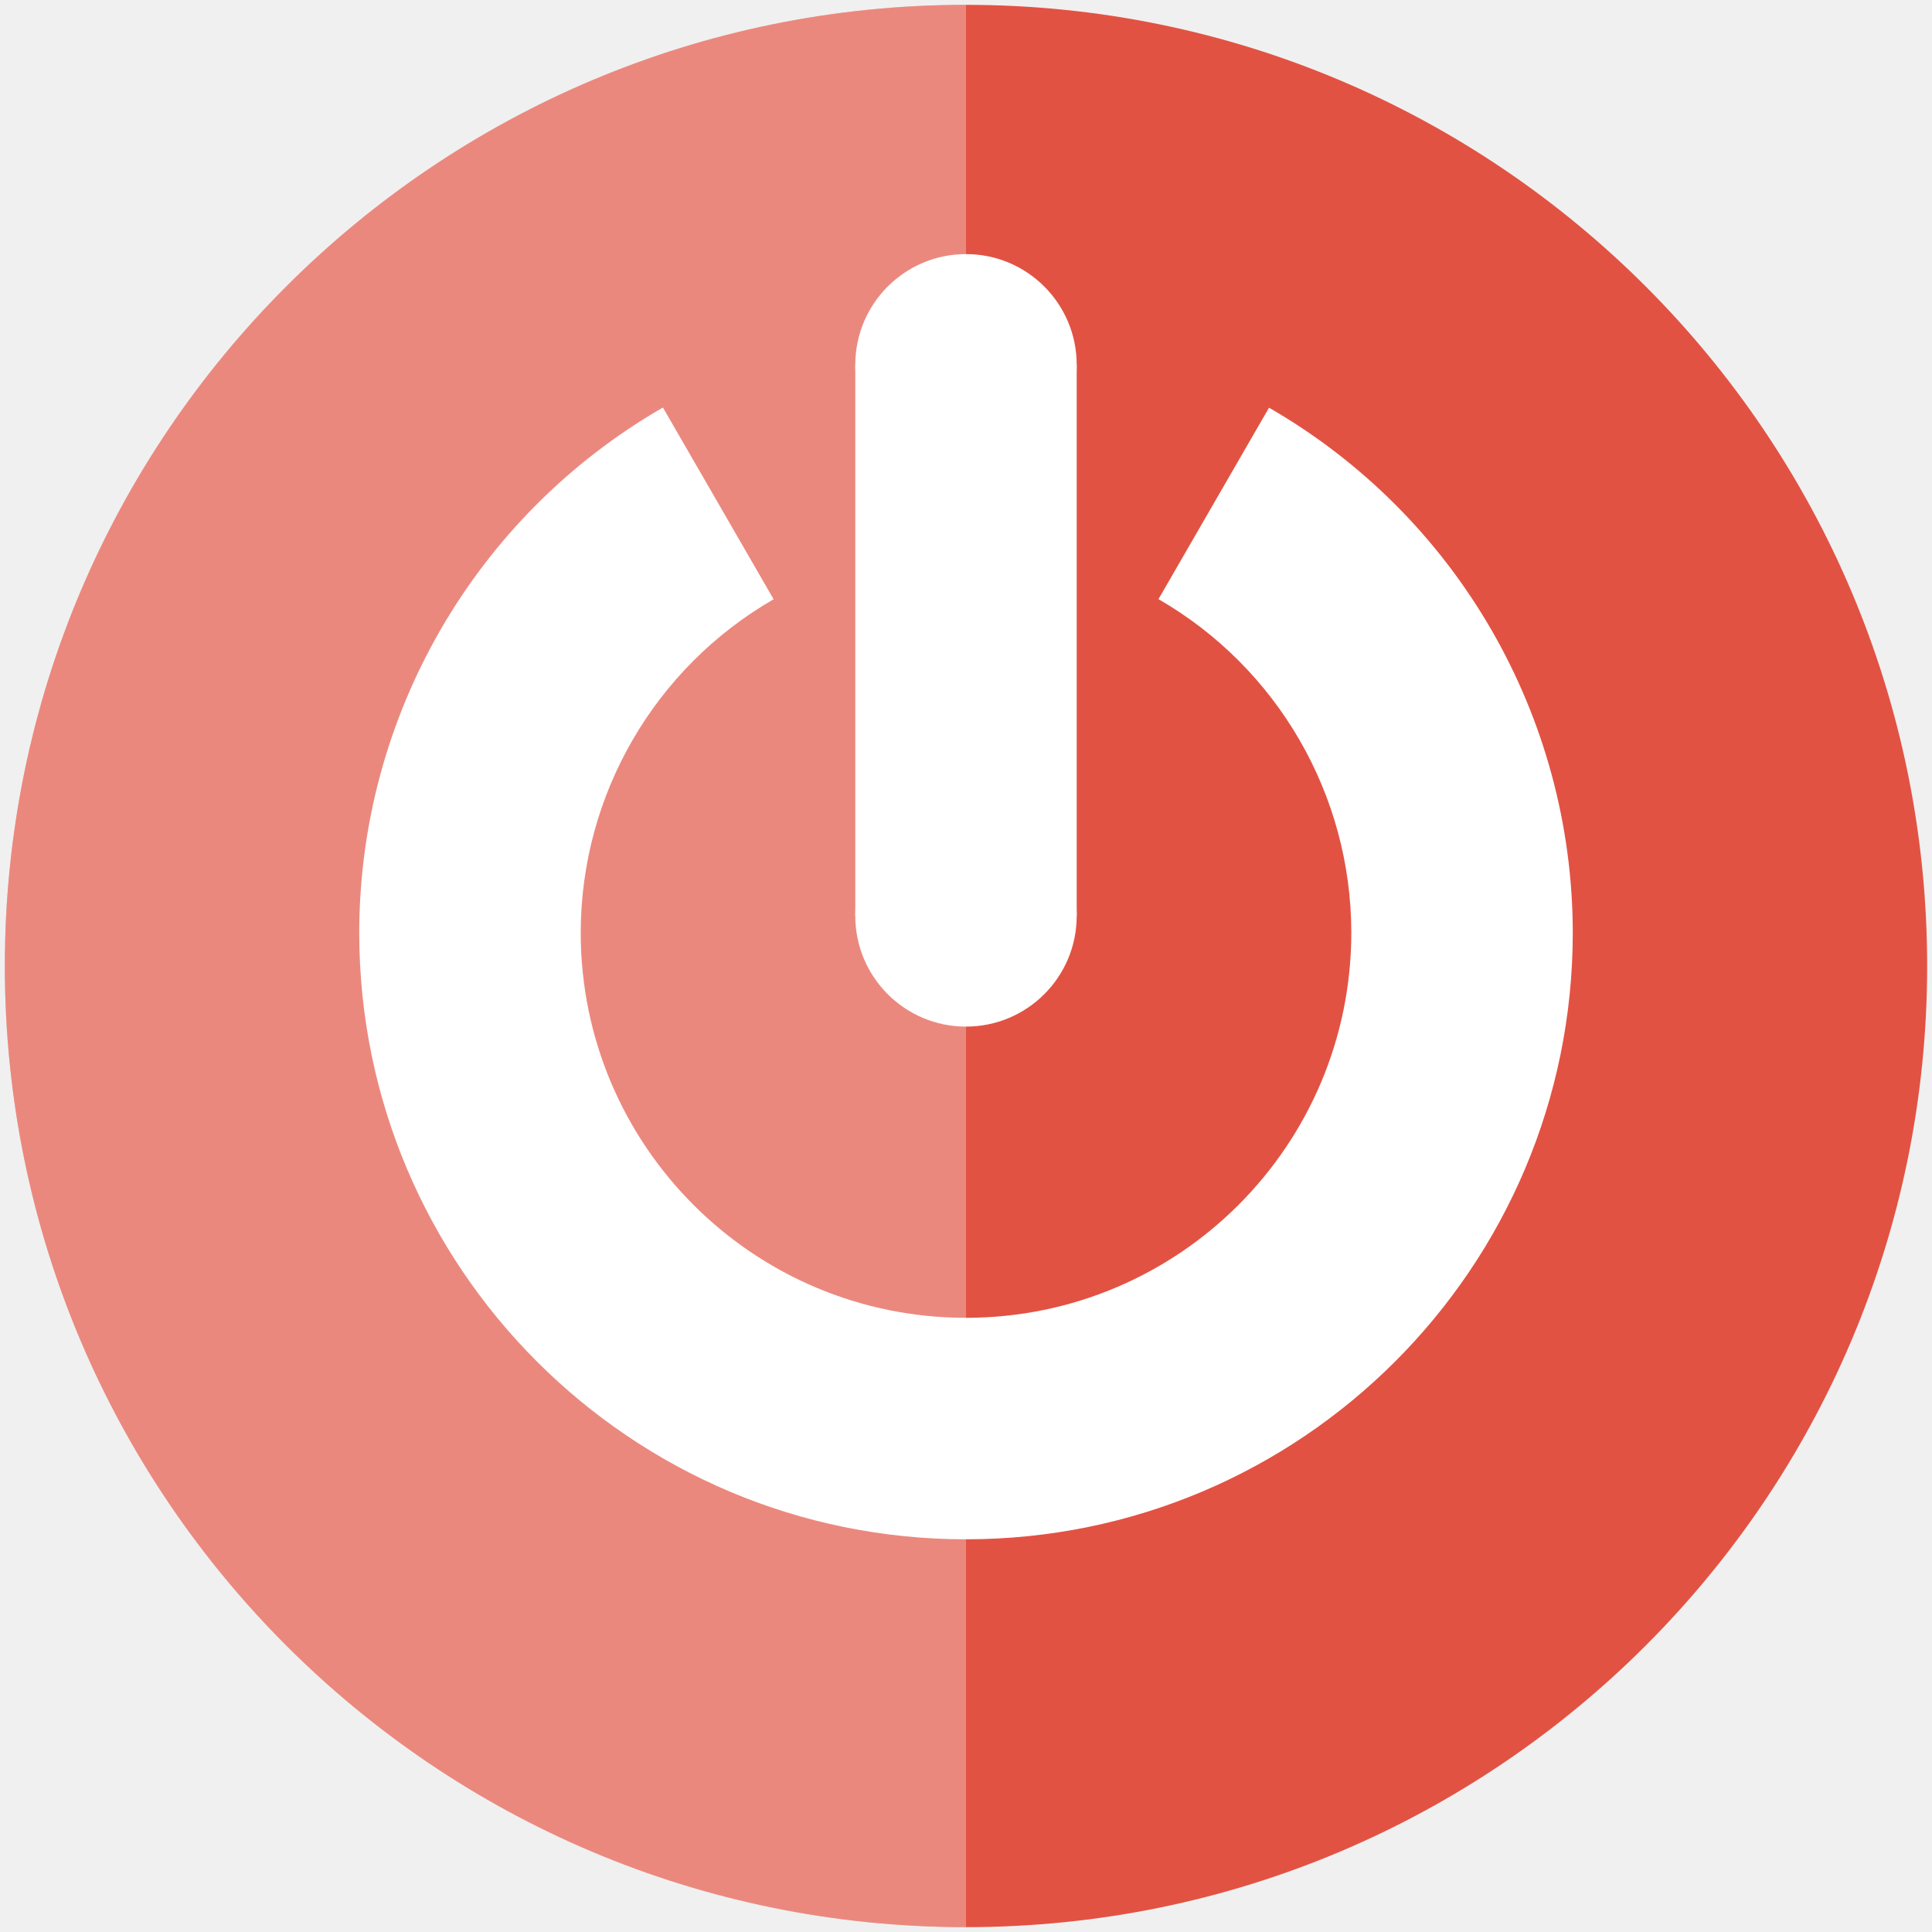
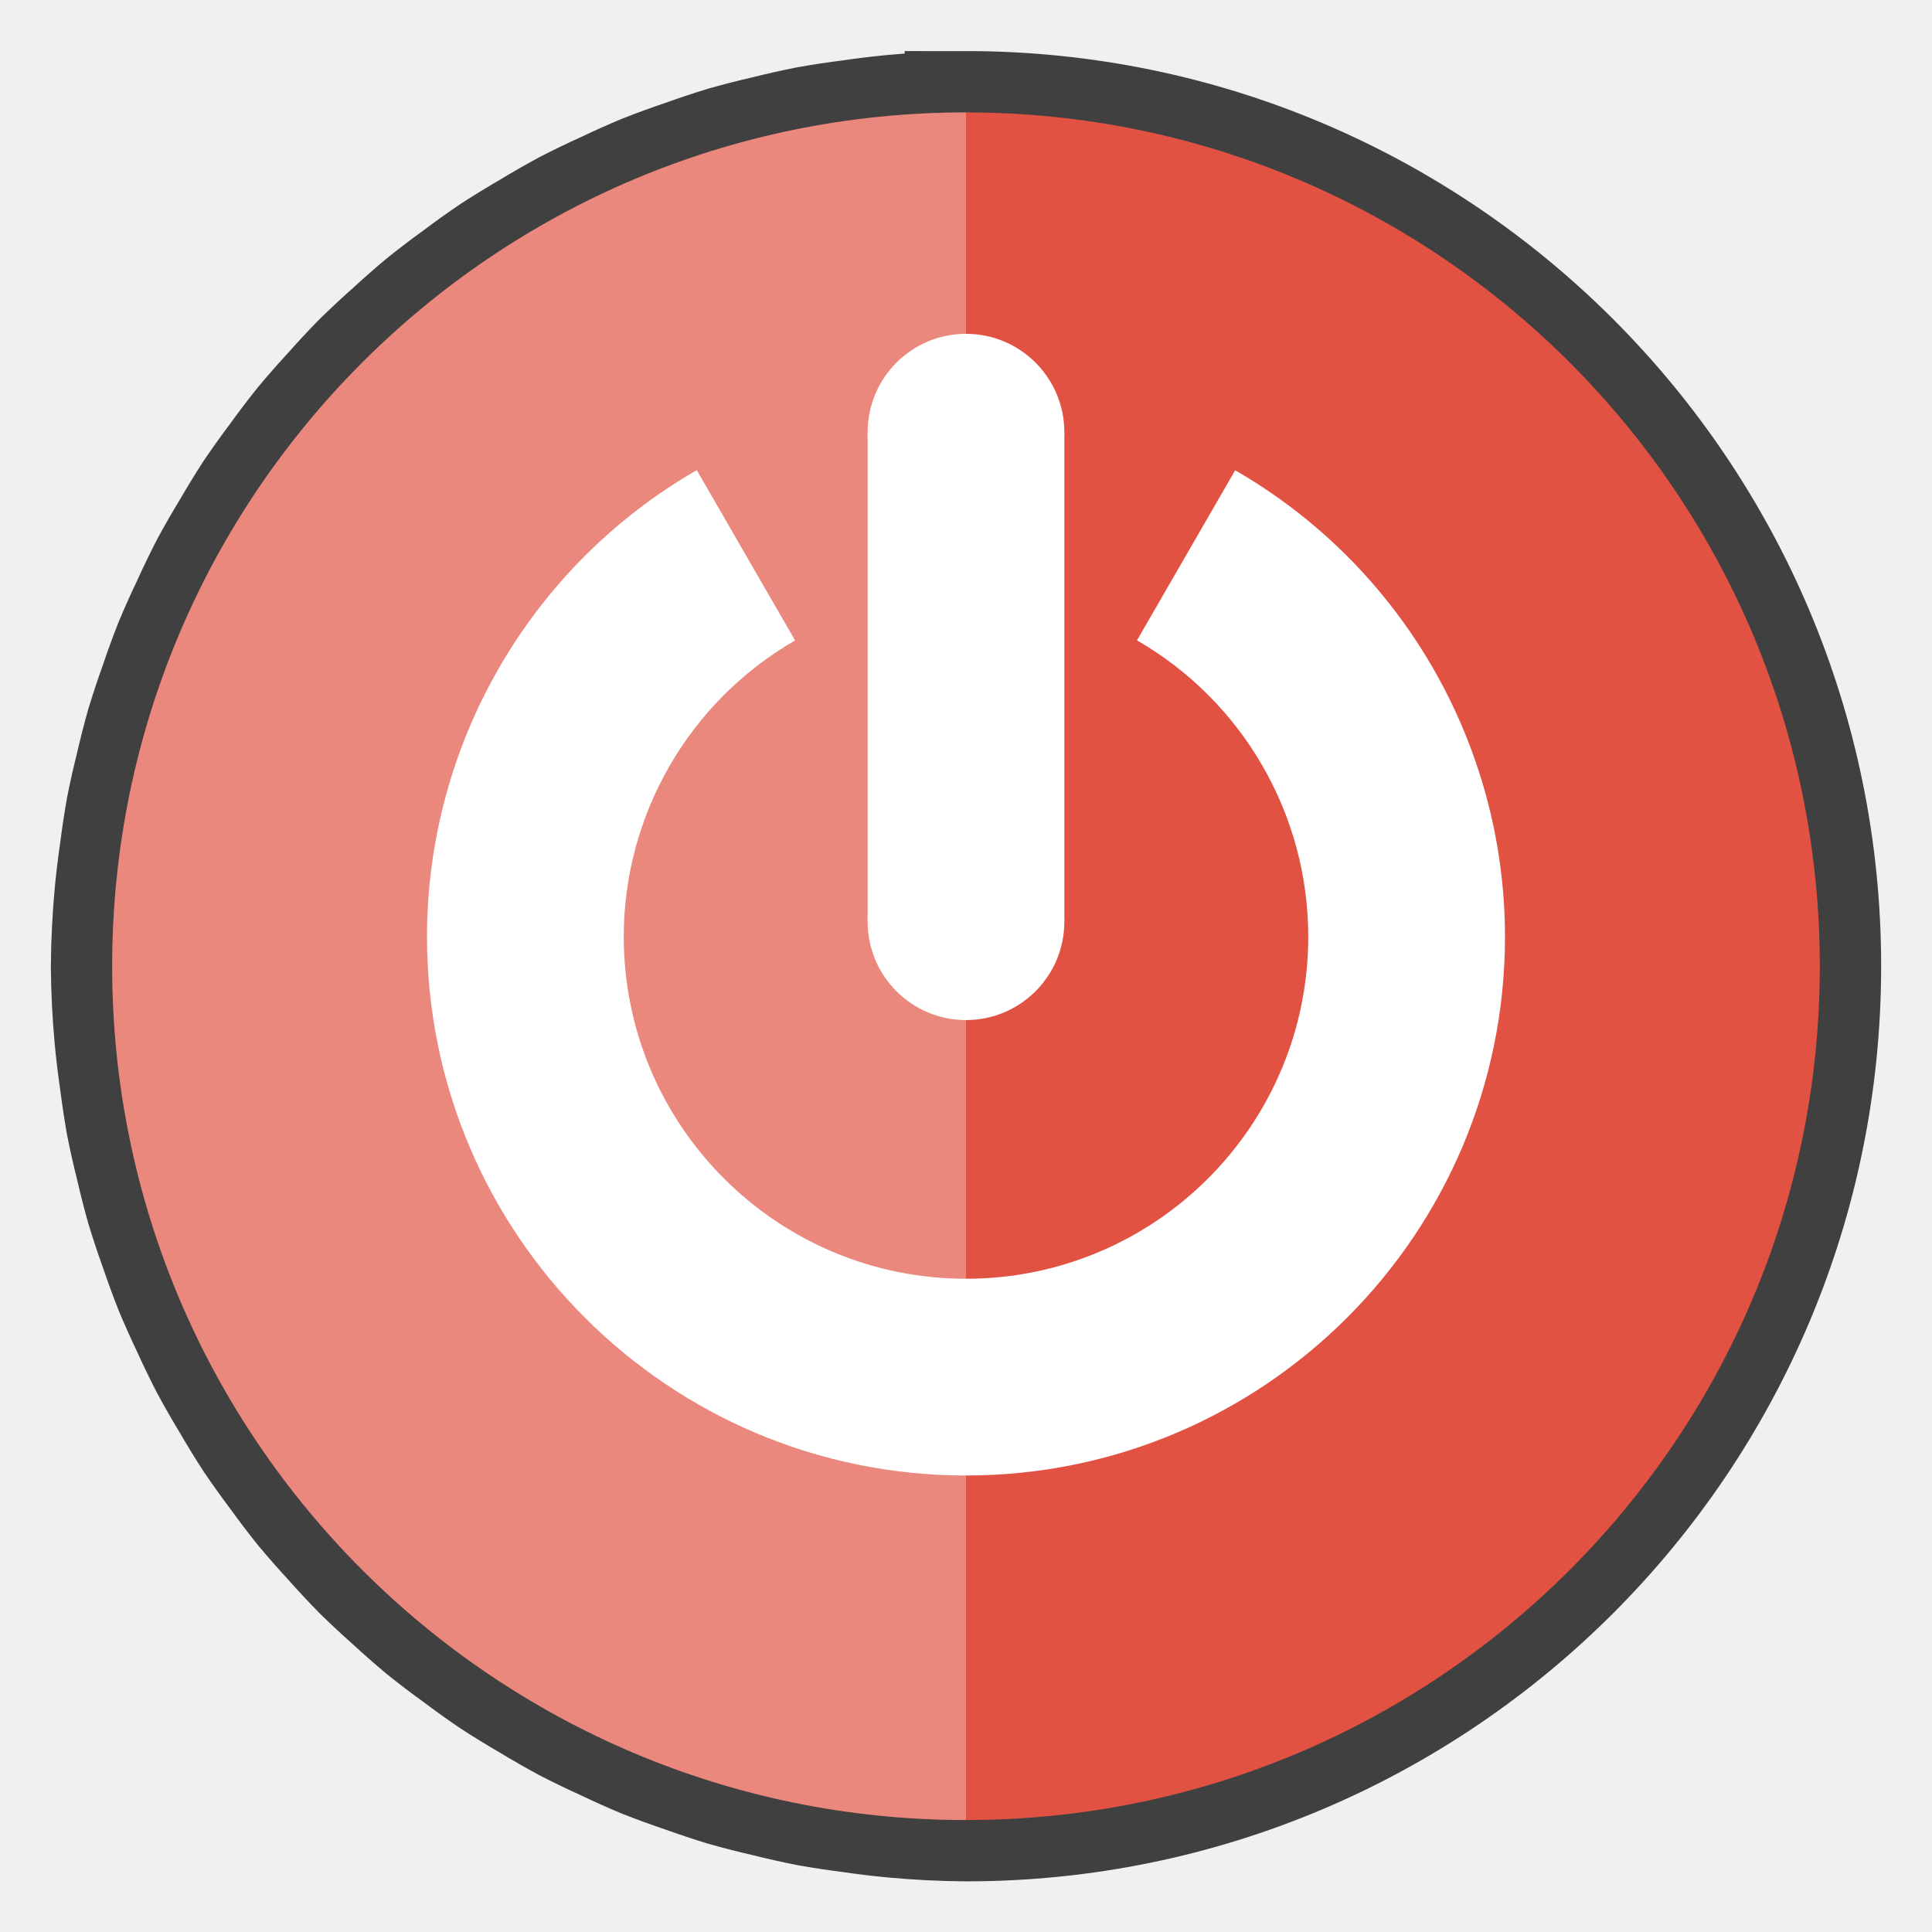
<svg xmlns="http://www.w3.org/2000/svg" width="50mm" height="50mm" viewBox="0 0 177.165 177.165" id="svg2" version="1.1">
  <defs id="defs4" />
  <g id="layer1" transform="translate(0,-875.1969)" style="display:none">
    <path style="opacity:1;fill:#e5bd41;fill-opacity:1;fill-rule:evenodd;stroke:none;stroke-width:7;stroke-miterlimit:4;stroke-dasharray:none;stroke-opacity:1" d="m 63.352,917.293 a 50.508,50.508 0 0 0 -25.277,43.701 50.508,50.508 0 0 0 50.508,50.508 50.508,50.508 0 0 0 50.508,-50.508 50.508,50.508 0 0 0 -25.285,-43.686 l -9.201,15.936 a 32.072,32.072 0 0 1 16.051,27.75 32.072,32.072 0 0 1 -32.072,32.072 32.072,32.072 0 0 1 -32.072,-32.072 32.072,32.072 0 0 1 16.057,-27.74 l -9.215,-15.961 z" id="path4136" />
    <path transform="matrix(0,-1,1,0,0,0)" d="m -962.003,213.348 a 90.409,90.409 0 0 1 0,90.409 l -78.296,-45.204 z" id="path4141" style="opacity:1;fill:#e5bd41;fill-opacity:1;fill-rule:evenodd;stroke:none;stroke-width:7;stroke-miterlimit:4;stroke-dasharray:none;stroke-opacity:1" />
    <ellipse ry="9.215" rx="9.215" cy="925.833" cx="257.498" id="ellipse4169" style="opacity:1;fill:#75e541;fill-opacity:1;fill-rule:evenodd;stroke:none;stroke-width:7;stroke-miterlimit:4;stroke-dasharray:none;stroke-opacity:1" />
    <rect style="opacity:1;fill:#75e541;fill-opacity:1;fill-rule:evenodd;stroke:none;stroke-width:7;stroke-miterlimit:4;stroke-dasharray:none;stroke-opacity:1" id="rect4176" width="18.431" height="45.873" x="79.367" y="913.736" />
    <path style="opacity:1;fill:#75e541;fill-opacity:1;fill-rule:evenodd;stroke:none;stroke-width:7;stroke-miterlimit:4;stroke-dasharray:none;stroke-opacity:1" d="m 221.27,901.125 a 9.215,9.215 0 0 1 -9.215,9.215 9.215,9.215 0 0 1 -9.215,-9.215 9.215,9.215 0 0 1 9.215,-9.215 9.215,9.215 0 0 1 9.215,9.215 z" id="ellipse4178" />
    <ellipse style="opacity:1;fill:#75e541;fill-opacity:1;fill-rule:evenodd;stroke:none;stroke-width:7;stroke-miterlimit:4;stroke-dasharray:none;stroke-opacity:1" id="ellipse4186" cx="88.583" cy="959.609" rx="9.215" ry="9.215" />
    <ellipse ry="9.215" rx="9.215" cy="913.736" cx="88.583" id="ellipse4188" style="opacity:1;fill:#75e541;fill-opacity:1;fill-rule:evenodd;stroke:none;stroke-width:7;stroke-miterlimit:4;stroke-dasharray:none;stroke-opacity:1" />
    <path style="opacity:1;fill:#41e5b1;fill-opacity:0.327;fill-rule:evenodd;stroke:none;stroke-width:7;stroke-miterlimit:4;stroke-dasharray:none;stroke-opacity:1" d="m 546.856,477.386 c -41.985,-0.017 -79.792,38.792 -78.097,81.031 0.268,37.955 30.828,73.814 68.732,78.219 37.642,5.495 77.567,-18.739 87.904,-55.803 10.331,-33.887 -3.906,-74.455 -35.35,-91.945 -12.956,-7.734 -28.086,-11.871 -43.189,-11.502 z" id="circle4211" />
  </g>
  <g transform="translate(0,-875.1969)" id="g4193">
-     <g id="g10571" transform="translate(-8.131648,-8.132041)">
-       <circle r="88.138" cy="971.911" cx="96.714" id="path4221" style="opacity:1;fill:#e25243;fill-opacity:1;fill-rule:evenodd;stroke:none;stroke-width:7;stroke-miterlimit:4;stroke-dasharray:none;stroke-opacity:1" />
-       <path style="opacity:1;fill:#ffffff;fill-opacity:1;fill-rule:evenodd;stroke:none;stroke-width:7;stroke-miterlimit:4;stroke-dasharray:none;stroke-opacity:1" d="m 68.92,920.699 a 55.641,55.641 0 0 0 -27.846,48.143 55.641,55.641 0 0 0 55.641,55.641 55.641,55.641 0 0 0 55.641,-55.641 55.641,55.641 0 0 0 -27.855,-48.126 l -10.136,17.555 a 35.332,35.332 0 0 1 17.682,30.57 35.332,35.332 0 0 1 -35.332,35.332 35.332,35.332 0 0 1 -35.332,-35.332 35.332,35.332 0 0 1 17.689,-30.56 l -10.151,-17.583 z" id="path4195" />
-       <rect style="opacity:1;fill:#ffffff;fill-opacity:1;fill-rule:evenodd;stroke:none;stroke-width:7;stroke-miterlimit:4;stroke-dasharray:none;stroke-opacity:1" id="rect4201" width="20.304" height="50.536" x="86.562" y="916.782" />
-       <ellipse style="opacity:1;fill:#ffffff;fill-opacity:1;fill-rule:evenodd;stroke:none;stroke-width:7;stroke-miterlimit:4;stroke-dasharray:none;stroke-opacity:1" id="ellipse4205" cx="96.714" cy="967.317" rx="10.152" ry="10.152" />
-       <ellipse ry="10.152" rx="10.152" cy="916.782" cx="96.714" id="ellipse4207" style="opacity:1;fill:#ffffff;fill-opacity:1;fill-rule:evenodd;stroke:none;stroke-width:7;stroke-miterlimit:4;stroke-dasharray:none;stroke-opacity:1" />
-       <path id="circle4223" d="M 96.714,883.773 A 88.138,88.138 0 0 0 8.576,971.911 88.138,88.138 0 0 0 96.714,1060.05 l 0,-176.277 z" style="opacity:1;fill:#ffffff;fill-opacity:0.314;fill-rule:evenodd;stroke:none;stroke-width:7;stroke-miterlimit:4;stroke-dasharray:none;stroke-opacity:1" />
+     <g id="g3575" transform="translate(1.405858,2.364595)">
+       <path id="path4221-9" d="m 87.177,883.141 a 78.294,78.294 0 0 0 -6.665,0.333 78.294,78.294 0 0 0 -3.913,0.474 78.294,78.294 0 0 0 -3.842,0.58 78.294,78.294 0 0 0 -3.842,0.862 78.294,78.294 0 0 0 -3.752,0.958 78.294,78.294 0 0 0 -3.777,1.256 78.294,78.294 0 0 0 -3.609,1.317 78.294,78.294 0 0 0 -3.598,1.609 78.294,78.294 0 0 0 -3.51,1.697 78.294,78.294 0 0 0 -3.389,1.945 78.294,78.294 0 0 0 -3.336,2.043 78.294,78.294 0 0 0 -3.164,2.261 78.294,78.294 0 0 0 -3.148,2.395 78.294,78.294 0 0 0 -2.897,2.545 78.294,78.294 0 0 0 -2.888,2.688 78.294,78.294 0 0 0 -2.688,2.888 78.294,78.294 0 0 0 -2.545,2.897 78.294,78.294 0 0 0 -2.395,3.148 78.294,78.294 0 0 0 -2.261,3.164 78.294,78.294 0 0 0 -2.034,3.32 78.294,78.294 0 0 0 -1.963,3.42 78.294,78.294 0 0 0 -1.679,3.477 78.294,78.294 0 0 0 -1.615,3.609 78.294,78.294 0 0 0 -1.338,3.671 78.294,78.294 0 0 0 -1.229,3.699 78.294,78.294 0 0 0 -0.972,3.803 78.294,78.294 0 0 0 -0.857,3.814 78.294,78.294 0 0 0 -0.58,3.842 78.294,78.294 0 0 0 -0.474,3.913 78.294,78.294 0 0 0 -0.333,6.663 78.294,78.294 0 0 0 0,0.002 78.294,78.294 0 0 0 0.333,6.663 78.294,78.294 0 0 0 0.474,3.913 78.294,78.294 0 0 0 0.58,3.843 78.294,78.294 0 0 0 0.861,3.831 78.294,78.294 0 0 0 0.961,3.768 78.294,78.294 0 0 0 1.247,3.752 78.294,78.294 0 0 0 1.328,3.635 78.294,78.294 0 0 0 1.611,3.602 78.294,78.294 0 0 0 1.688,3.494 78.294,78.294 0 0 0 1.941,3.386 78.294,78.294 0 0 0 2.056,3.354 78.294,78.294 0 0 0 2.276,3.18 78.294,78.294 0 0 0 2.355,3.098 78.294,78.294 0 0 0 2.595,2.954 78.294,78.294 0 0 0 2.659,2.855 78.294,78.294 0 0 0 2.866,2.67 78.294,78.294 0 0 0 2.933,2.576 78.294,78.294 0 0 0 3.12,2.371 78.294,78.294 0 0 0 3.177,2.272 78.294,78.294 0 0 0 3.345,2.051 78.294,78.294 0 0 0 3.371,1.933 78.294,78.294 0 0 0 3.543,1.712 78.294,78.294 0 0 0 3.556,1.593 78.294,78.294 0 0 0 3.702,1.349 78.294,78.294 0 0 0 3.669,1.22 78.294,78.294 0 0 0 3.82,0.976 78.294,78.294 0 0 0 3.801,0.853 78.294,78.294 0 0 0 3.885,0.588 78.294,78.294 0 0 0 3.853,0.467 78.294,78.294 0 0 0 6.687,0.335 78.294,78.294 0 0 0 78.294,-78.294 78.294,78.294 0 0 0 -78.294,-78.294 z" style="opacity:1;fill:#e25243;fill-opacity:1;fill-rule:evenodd;stroke:#404040;stroke-width:11.25;stroke-miterlimit:4;stroke-dasharray:none;stroke-opacity:1" />
+       <g transform="matrix(0.8883149,0,0,0.8883149,1.263683,98.07224)" id="g10571">
+         <circle style="opacity:1;fill:#e25243;fill-opacity:1;fill-rule:evenodd;stroke:none;stroke-width:7;stroke-miterlimit:4;stroke-dasharray:none;stroke-opacity:1" id="path4221" cx="96.714" cy="971.911" r="88.138" />
+         <path id="path4195" d="m 68.92,920.699 a 55.641,55.641 0 0 0 -27.846,48.143 55.641,55.641 0 0 0 55.641,55.641 55.641,55.641 0 0 0 55.641,-55.641 55.641,55.641 0 0 0 -27.855,-48.126 l -10.136,17.555 a 35.332,35.332 0 0 1 17.682,30.57 35.332,35.332 0 0 1 -35.332,35.332 35.332,35.332 0 0 1 -35.332,-35.332 35.332,35.332 0 0 1 17.689,-30.56 z" style="opacity:1;fill:#ffffff;fill-opacity:1;fill-rule:evenodd;stroke:none;stroke-width:7;stroke-miterlimit:4;stroke-dasharray:none;stroke-opacity:1" />
+         <rect y="916.782" x="86.562" height="50.536" width="20.304" id="rect4201" style="opacity:1;fill:#ffffff;fill-opacity:1;fill-rule:evenodd;stroke:none;stroke-width:7;stroke-miterlimit:4;stroke-dasharray:none;stroke-opacity:1" />
+         <ellipse ry="10.152" rx="10.152" cy="967.317" cx="96.714" id="ellipse4205" style="opacity:1;fill:#ffffff;fill-opacity:1;fill-rule:evenodd;stroke:none;stroke-width:7;stroke-miterlimit:4;stroke-dasharray:none;stroke-opacity:1" />
+         <ellipse style="opacity:1;fill:#ffffff;fill-opacity:1;fill-rule:evenodd;stroke:none;stroke-width:7;stroke-miterlimit:4;stroke-dasharray:none;stroke-opacity:1" id="ellipse4207" cx="96.714" cy="916.782" rx="10.152" ry="10.152" />
+         <path style="opacity:1;fill:#ffffff;fill-opacity:0.314;fill-rule:evenodd;stroke:none;stroke-width:7;stroke-miterlimit:4;stroke-dasharray:none;stroke-opacity:1" d="M 96.714,883.773 A 88.138,88.138 0 0 0 8.576,971.911 88.138,88.138 0 0 0 96.714,1060.05 Z" id="circle4223" />
+       </g>
    </g>
  </g>
</svg>
